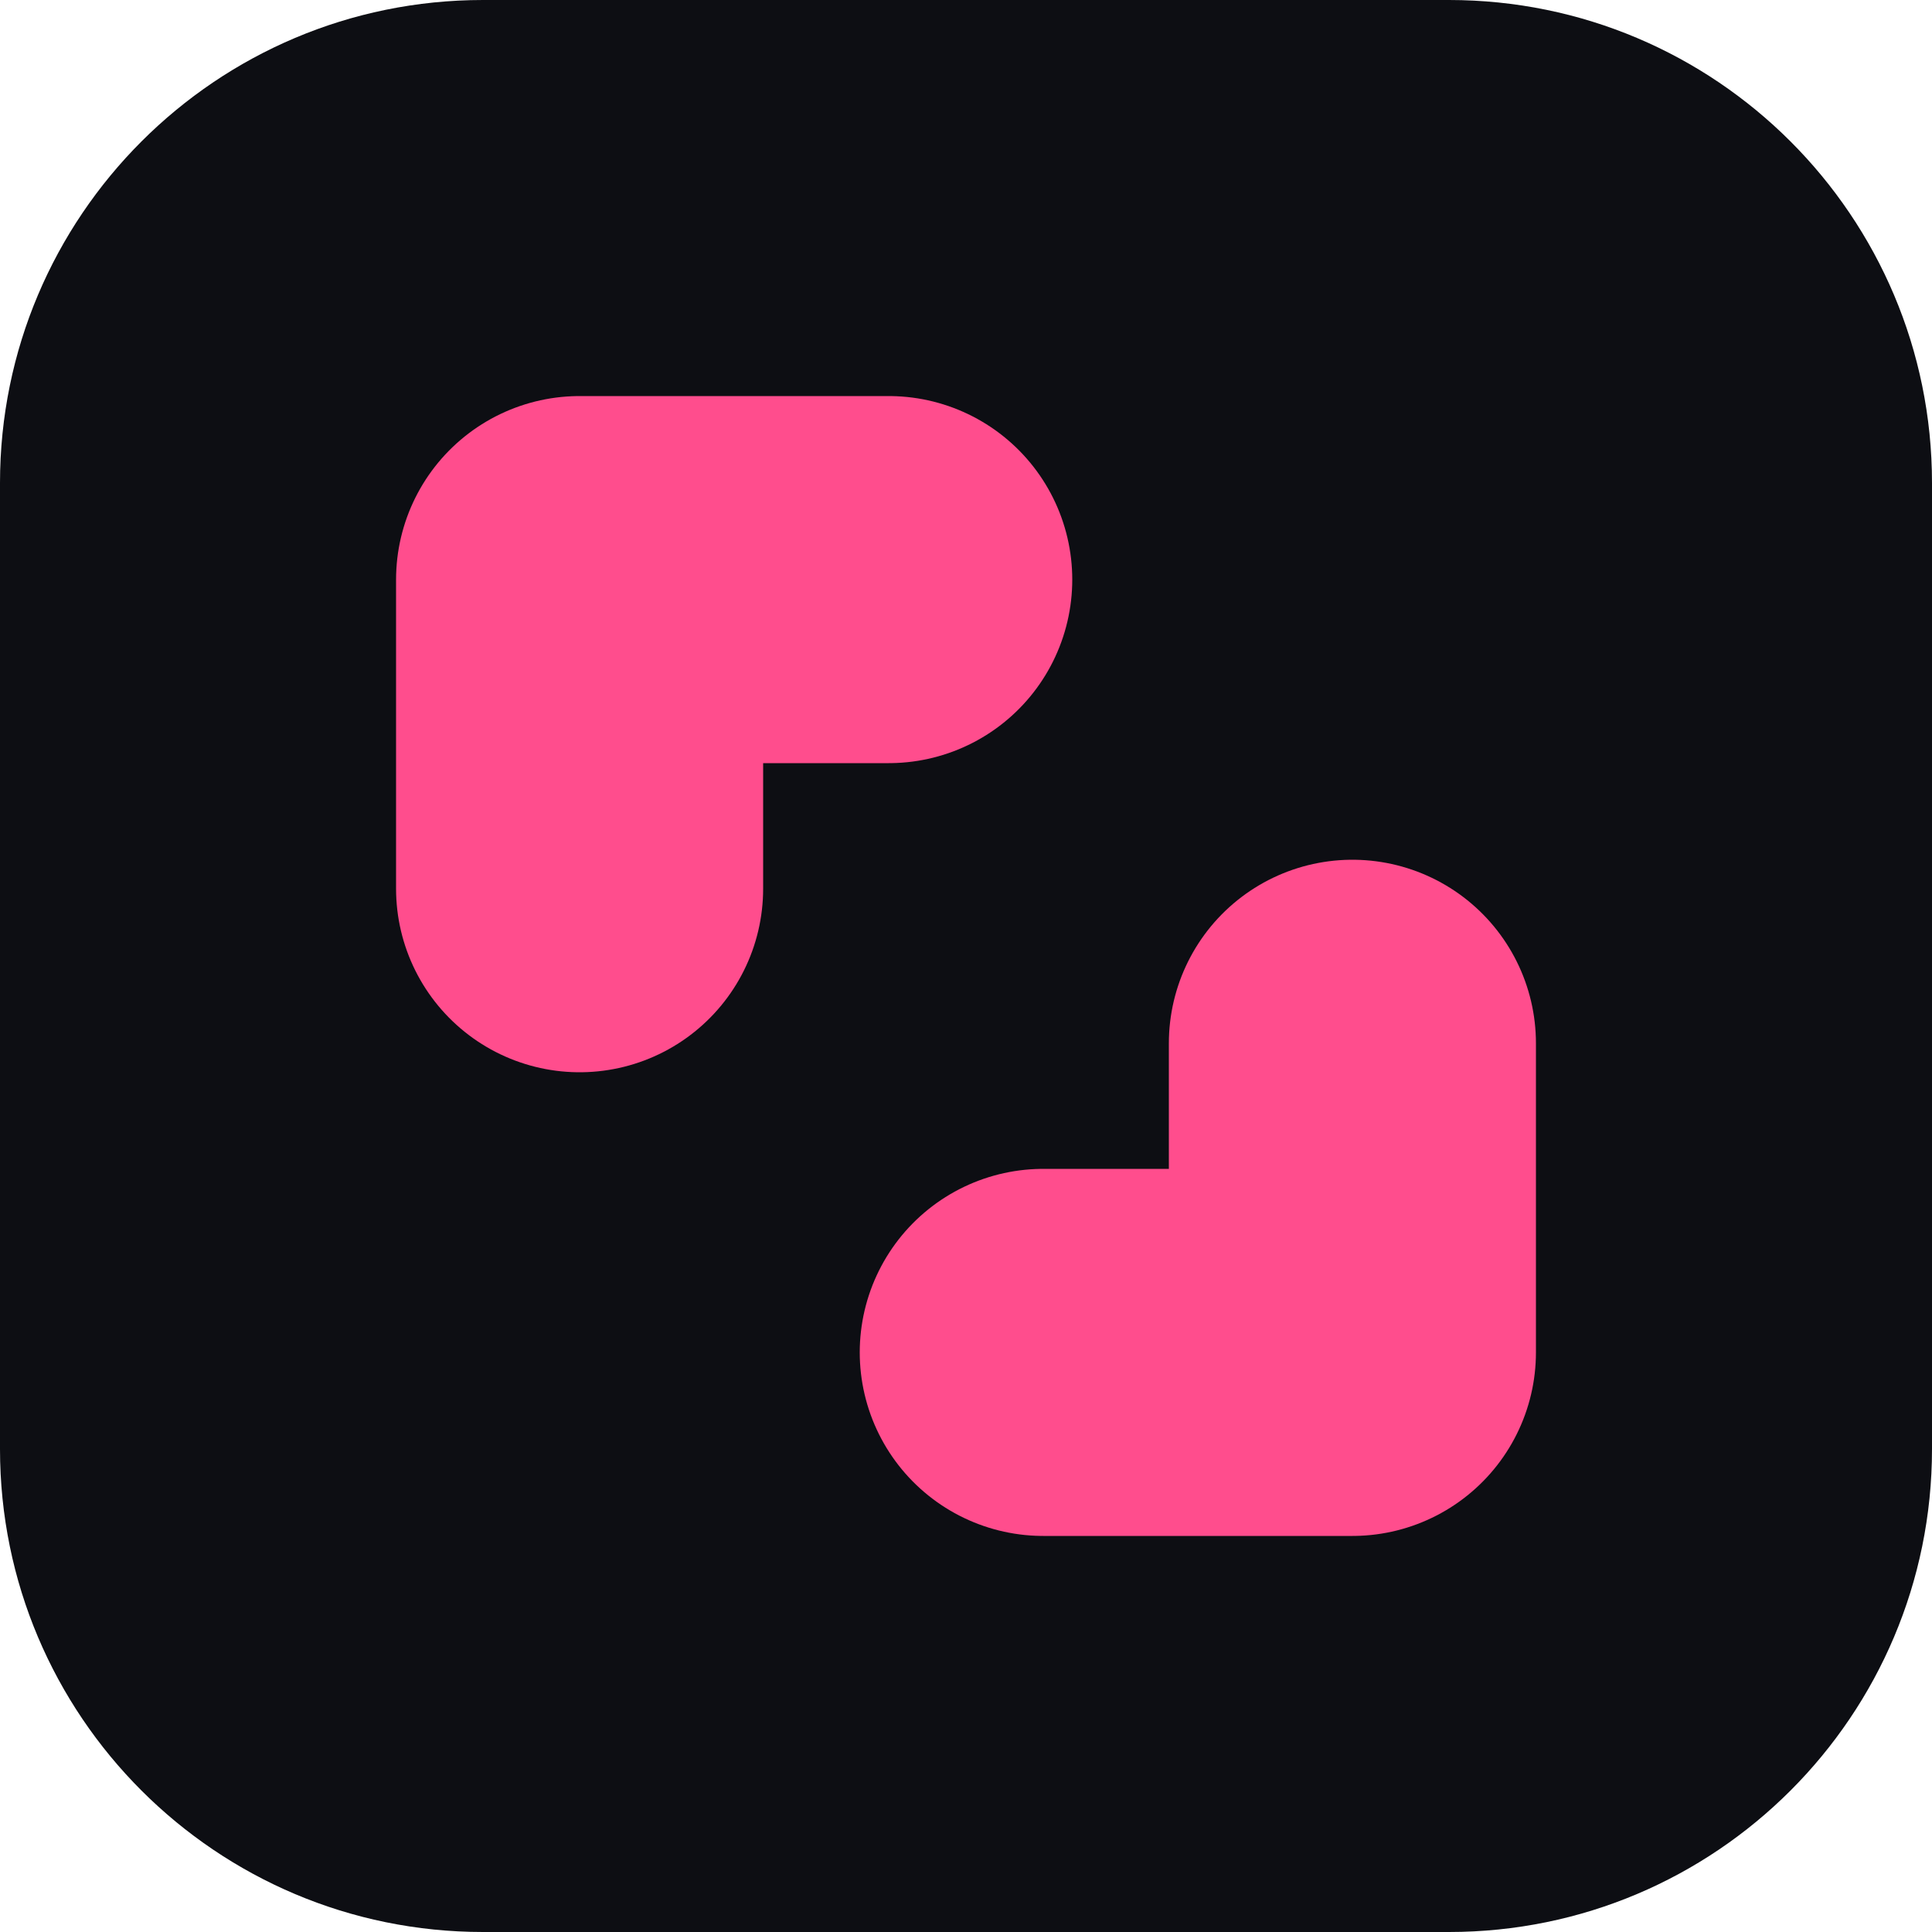
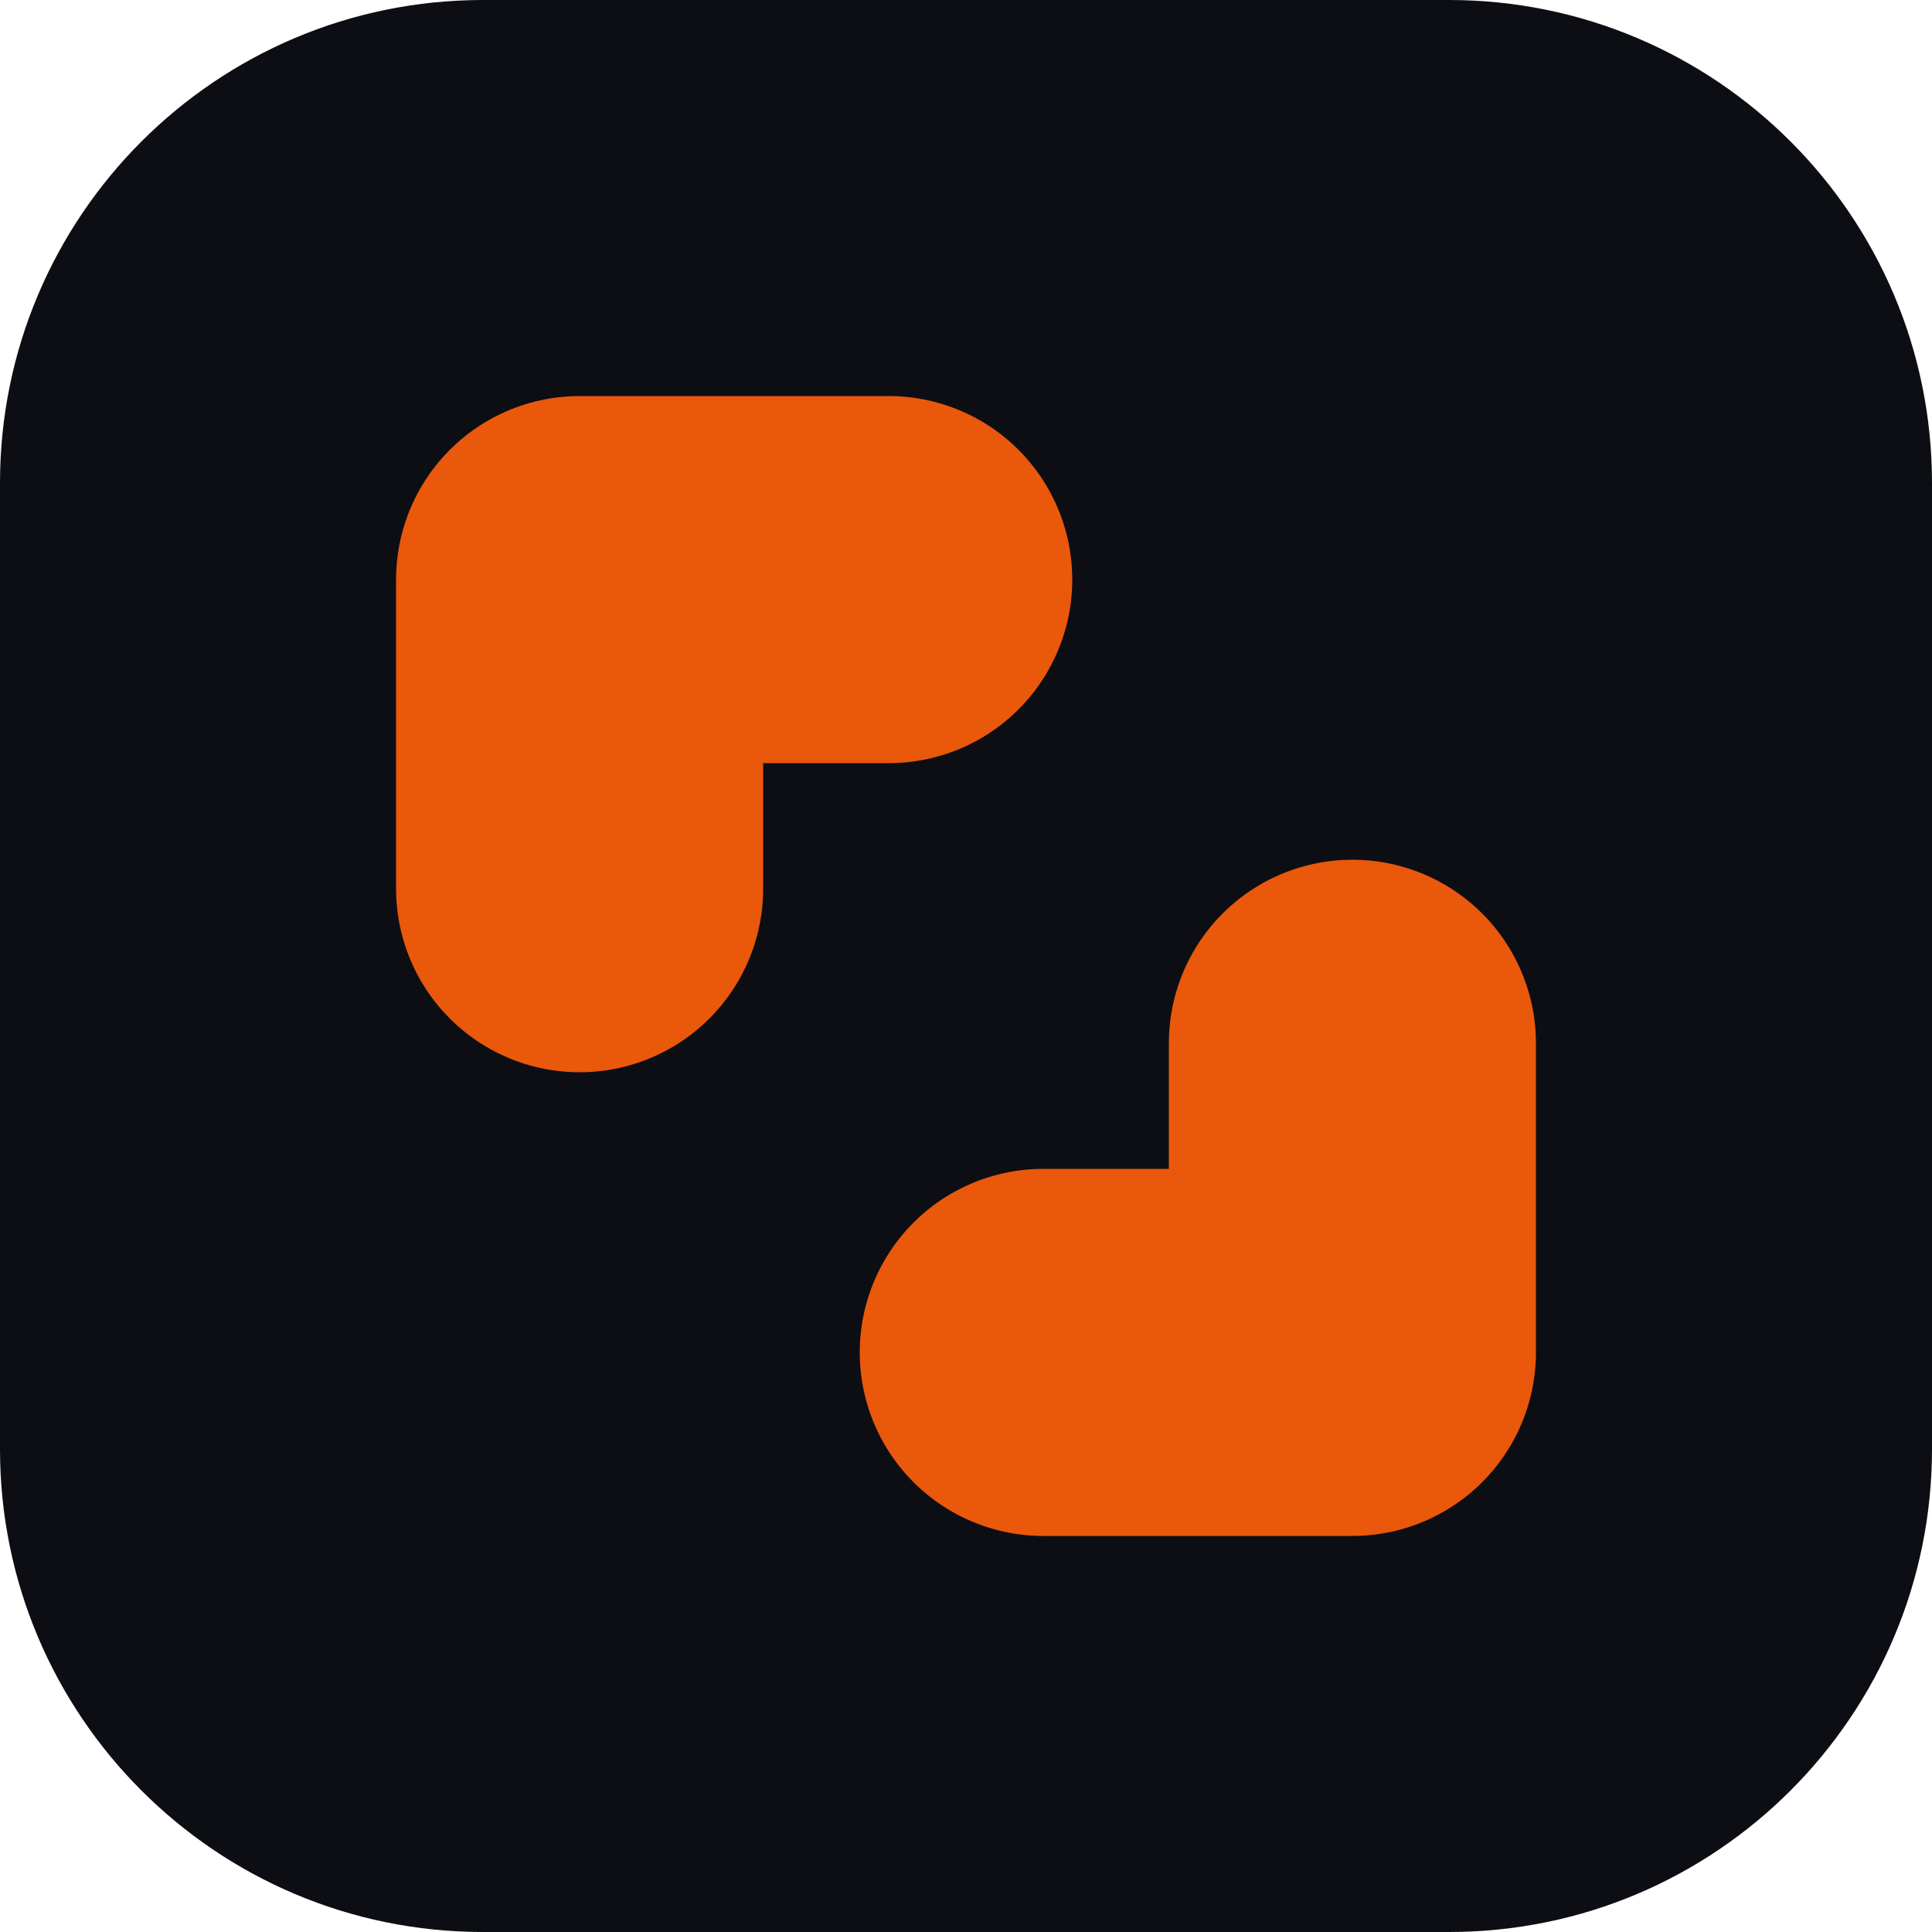
<svg xmlns="http://www.w3.org/2000/svg" viewBox="0 0 100 100" width="16" height="16" role="img" aria-label="SmartSupply">
  <rect width="100" height="100" rx="25" fill="#0D0E13" />
-   <g fill="none" stroke="#FF4D8D" stroke-width="19" stroke-linecap="round" stroke-linejoin="round">
+   <g fill="none" stroke="#EA580C" stroke-width="19" stroke-linecap="round" stroke-linejoin="round">
    <path d="M30 46 V30 H46" />
    <path d="M70 54 V70 H54" />
  </g>
</svg>
